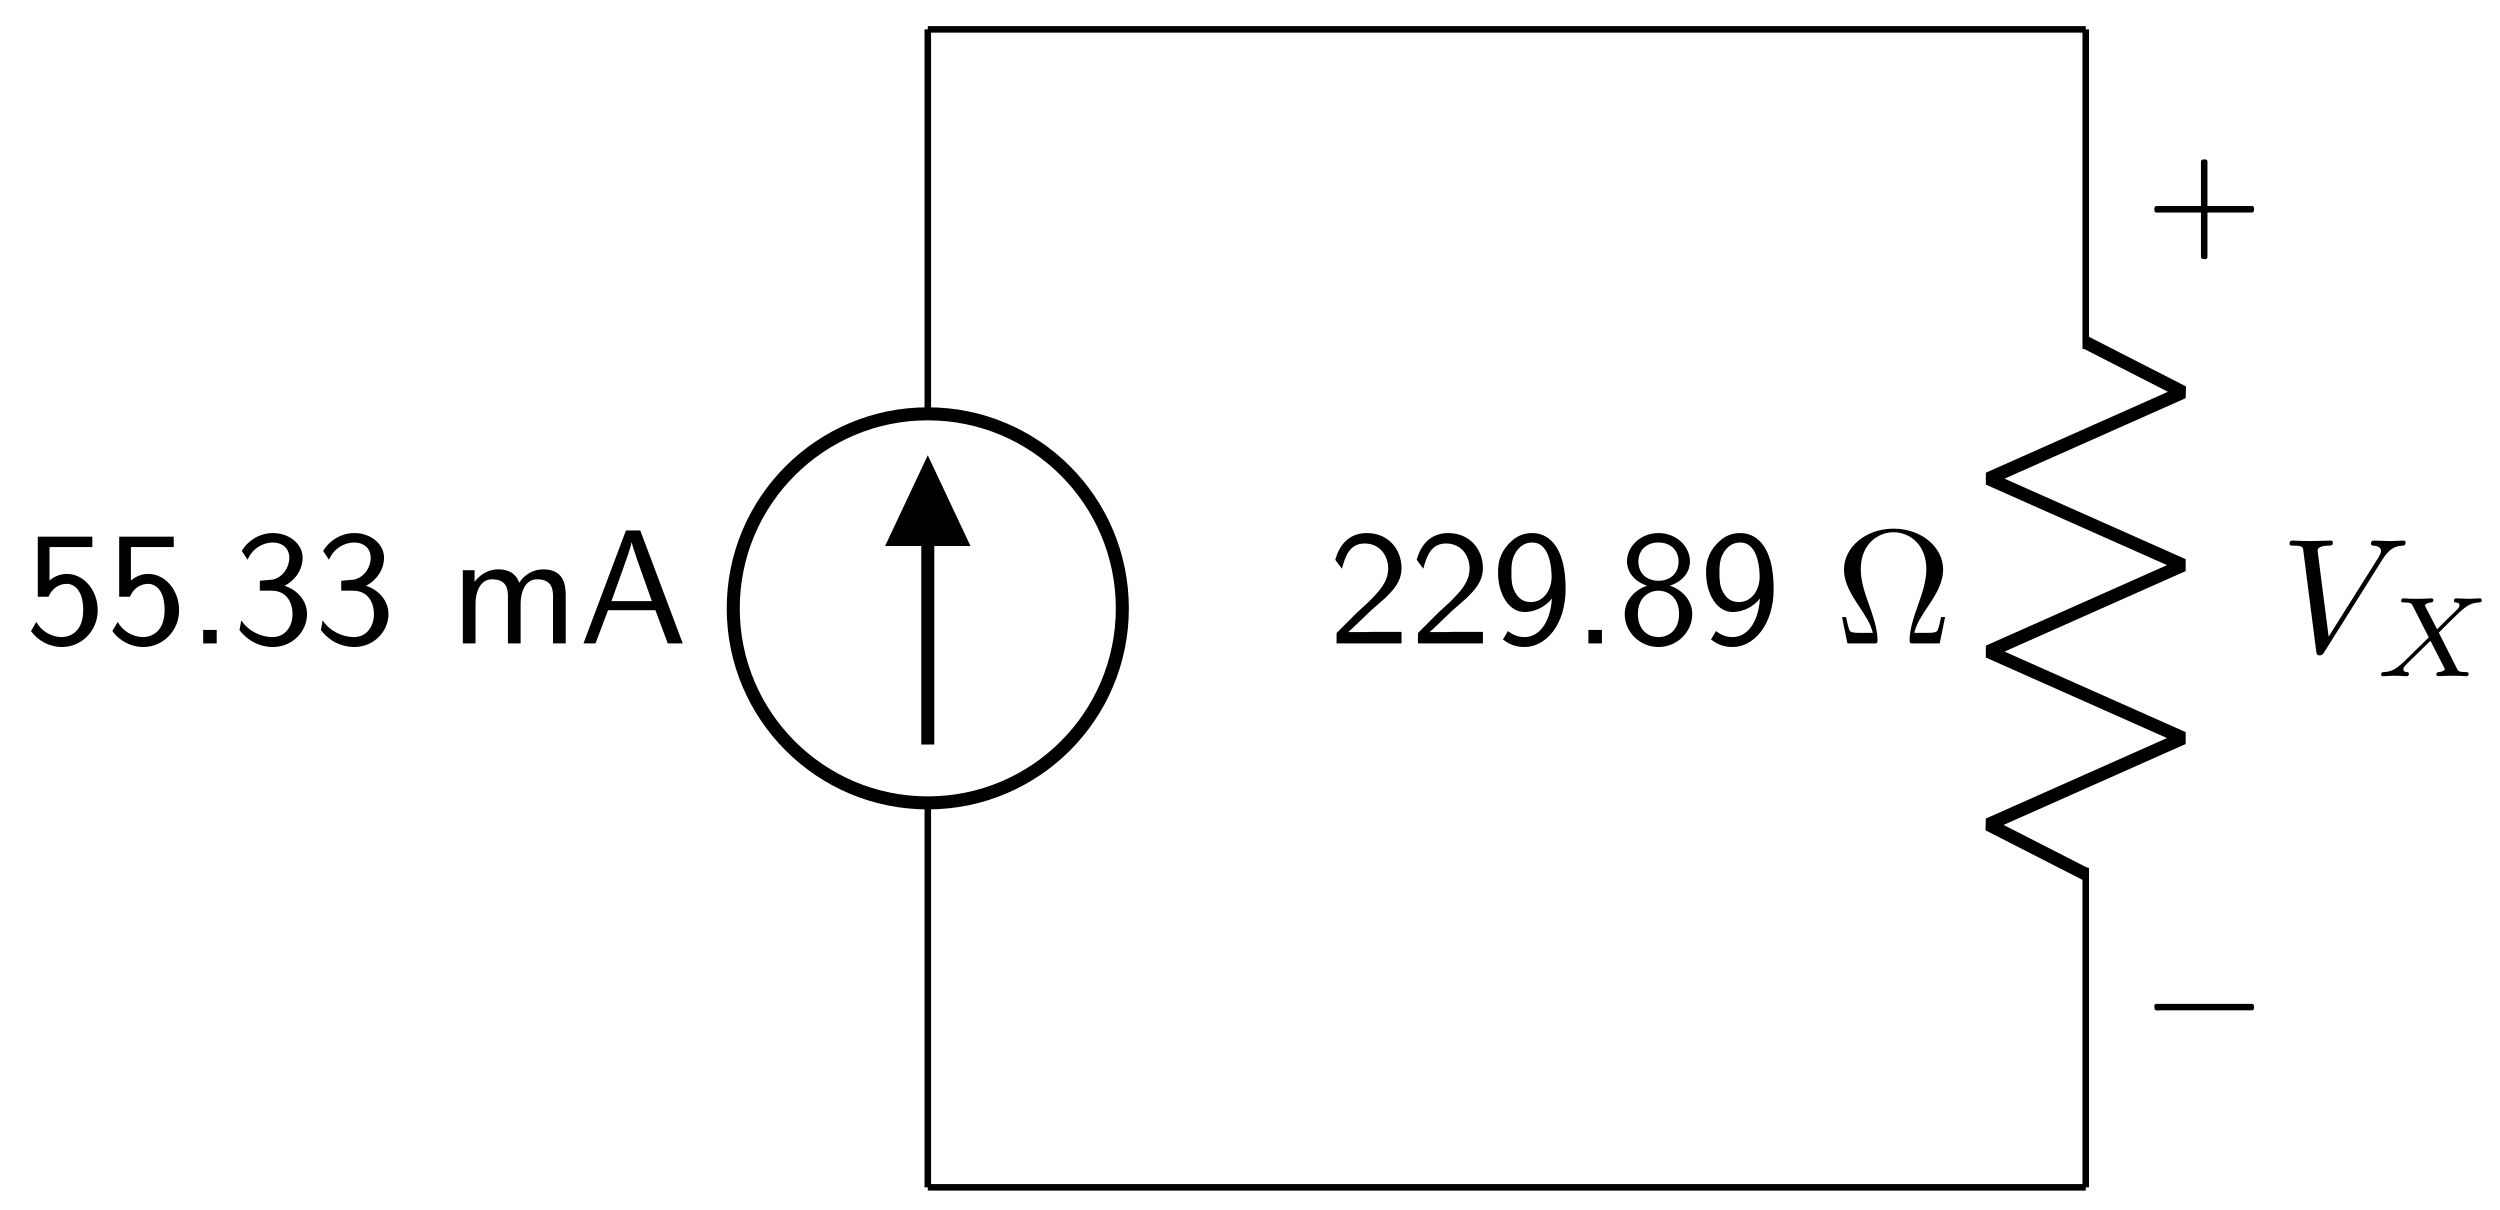
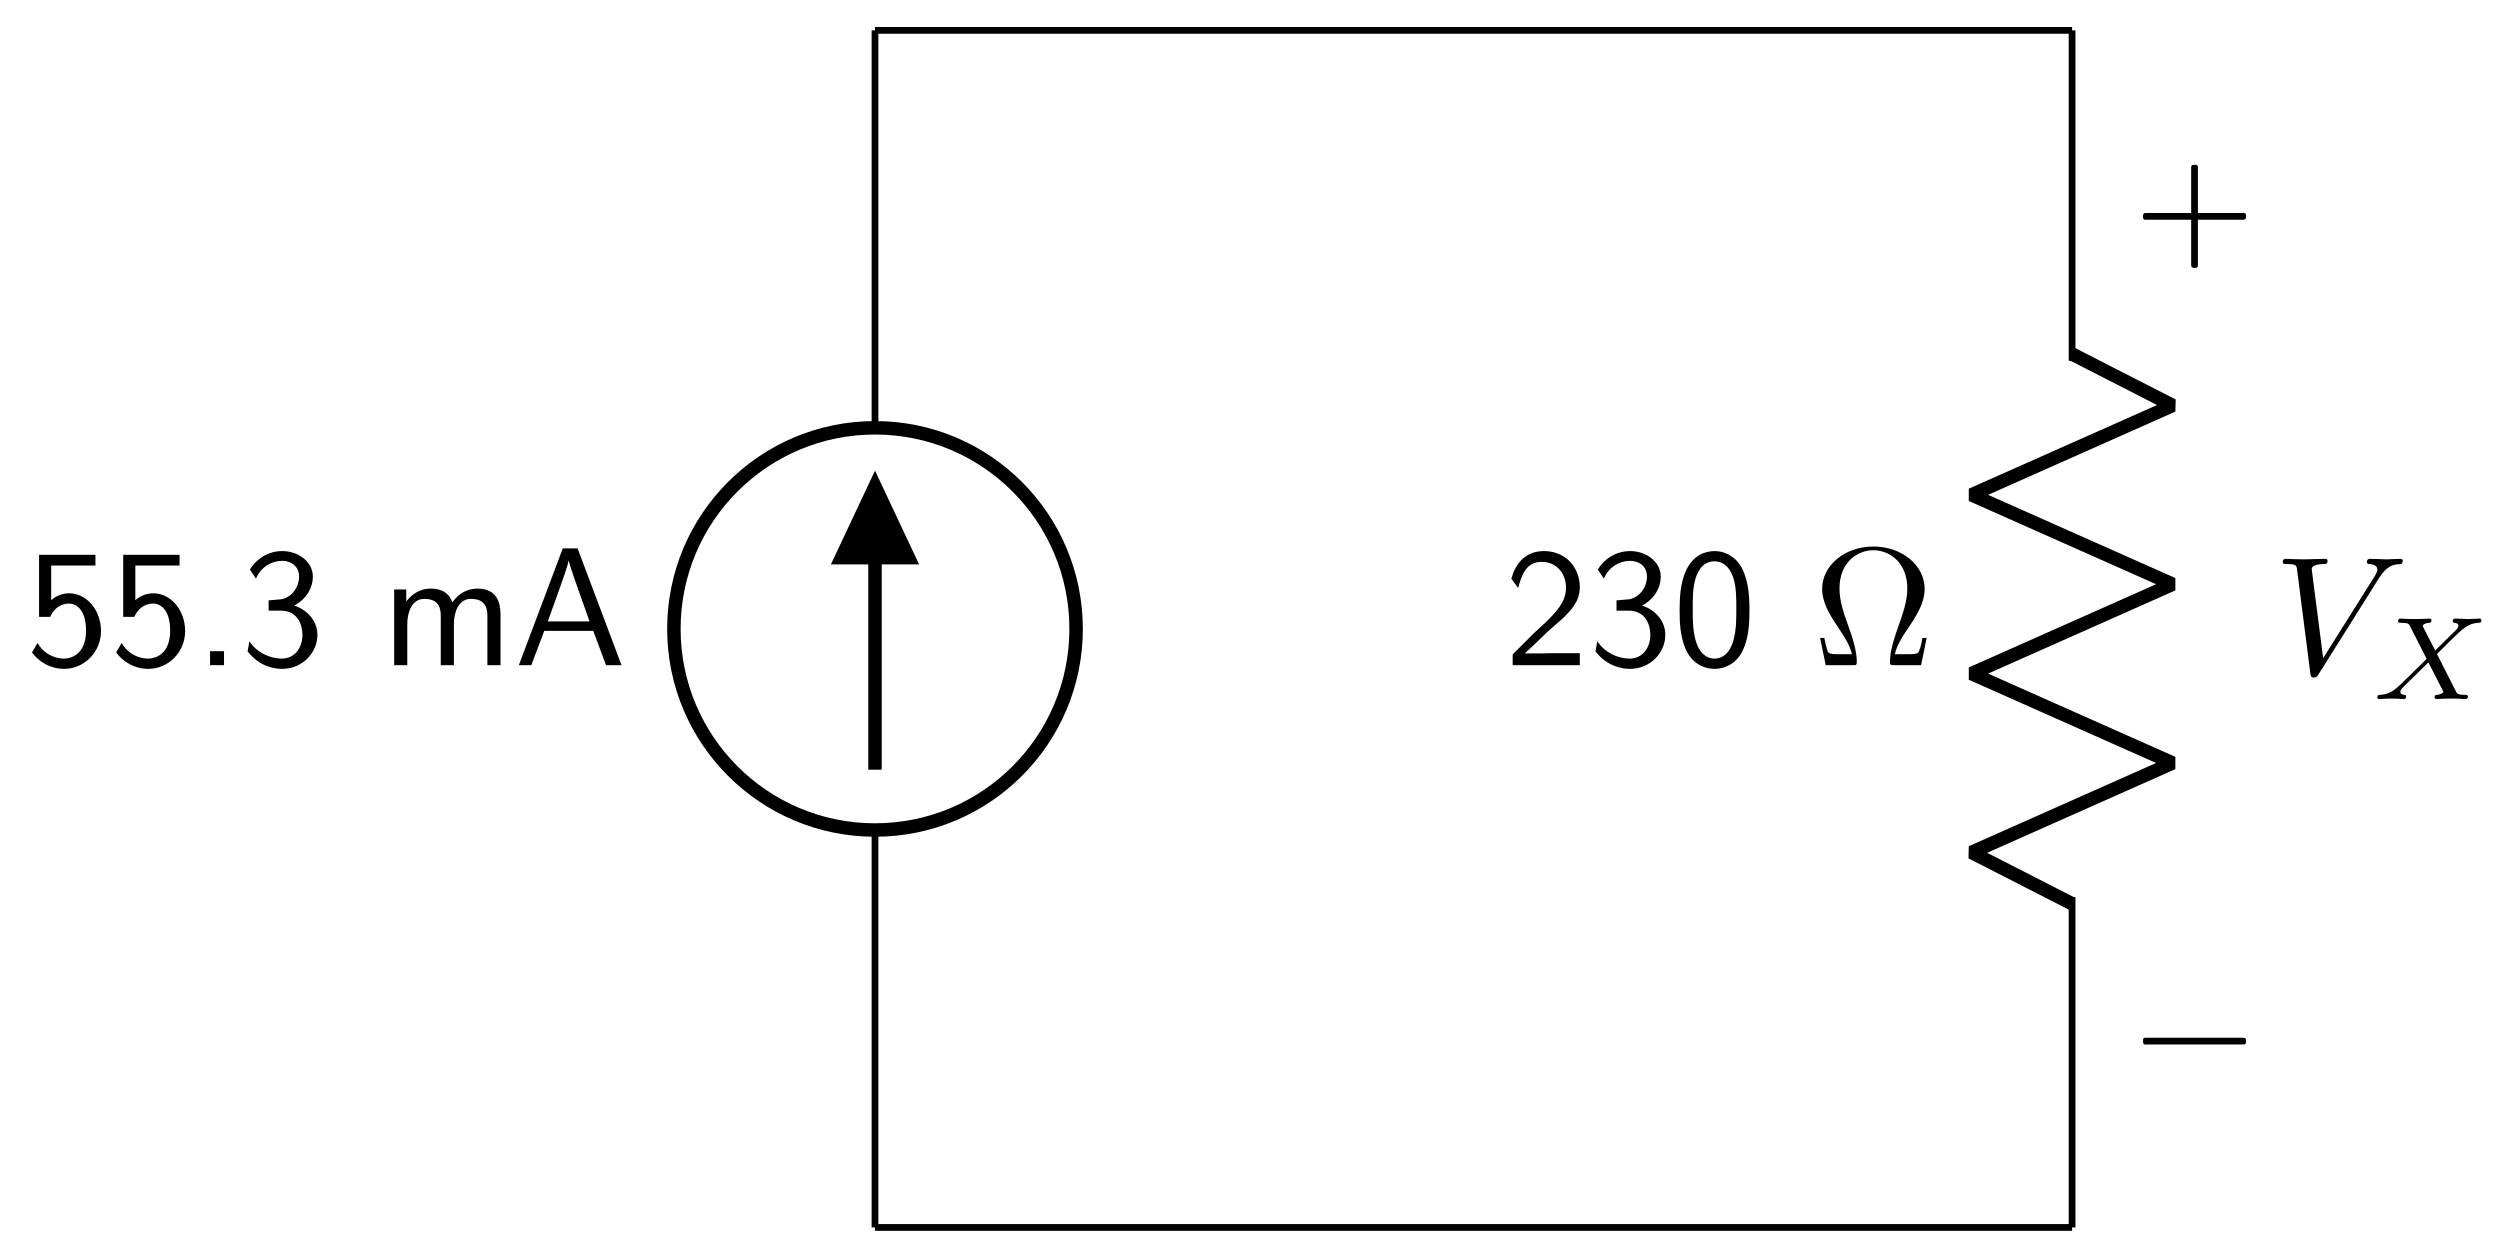
- <svg xmlns="http://www.w3.org/2000/svg" xmlns:xlink="http://www.w3.org/1999/xlink" version="1.1" width="153" height="74" viewBox="0 0 153 74">
+ <svg xmlns="http://www.w3.org/2000/svg" xmlns:xlink="http://www.w3.org/1999/xlink" version="1.1" width="148" height="74" viewBox="0 0 148 74">
  <defs>
    <path id="font_1_56" d="M.449 .203C.449 .328 .363 .427 .26 .427 .22 .427 .182 .412 .153 .386V.592H.416V.656H.081V.287H.147C.164 .327 .201 .366 .259 .366 .306 .366 .36 .325 .36 .205 .36 .039 .238 .039 .229 .039 .162 .039 .101 .078 .072 .132L.039 .076C.08 .019 .149-.022 .23-.022 .349-.022 .449 .077 .449 .203Z" />
    <path id="font_1_88" d="M.18 0V.083H.097V0H.18Z" />
    <path id="font_1_106" d="M.457 .18C.457 .271 .387 .333 .319 .354 .395 .395 .43 .463 .43 .526 .43 .612 .347 .678 .248 .678 .171 .678 .098 .638 .056 .568L.092 .514C.121 .584 .186 .62 .247 .62 .299 .62 .348 .59 .348 .526 .348 .465 .307 .406 .246 .392 .24 .391 .238 .391 .167 .385V.324H.238C.346 .324 .368 .231 .368 .181 .368 .103 .322 .039 .245 .039 .176 .039 .097 .074 .053 .142L.042 .082C.115-.012 .207-.022 .247-.022 .369-.022 .457 .075 .457 .18Z" />
    <path id="font_1_75" d="M.713 0V.298C.713 .365 .697 .455 .576 .455 .516 .455 .464 .427 .427 .373 .401 .449 .331 .455 .299 .455 .227 .455 .18 .414 .153 .378V.45H.081V0H.159V.245C.159 .313 .186 .394 .26 .394 .353 .394 .358 .329 .358 .291V0H.436V.245C.436 .313 .463 .394 .537 .394 .63 .394 .635 .329 .635 .291V0H.713Z" />
    <path id="font_1_27" d="M.638 0 .377 .694H.289L.028 0H.102L.179 .204H.47L.546 0H.638M.448 .26H.2C.251 .403 .214 .298 .265 .441 .286 .5 .317 .585 .324 .622H.325C.327 .608 .334 .583 .357 .517L.448 .26Z" />
    <path id="font_1_107" d="M.449 0V.071H.267C.255 .071 .243 .07 .231 .07H.122C.154 .098 .23 .173 .261 .202 .28 .22 .331 .262 .35 .28 .395 .325 .449 .378 .449 .463 .449 .578 .368 .678 .236 .678 .122 .678 .066 .6 .042 .514 .054 .497 .059 .491 .061 .488 .063 .486 .073 .473 .083 .459 .103 .536 .131 .614 .222 .614 .316 .614 .367 .539 .367 .461 .367 .376 .31 .319 .251 .259L.174 .188 .05 .064V0H.449Z" />
-     <path id="font_1_78" d="M.457 .334C.457 .615 .338 .678 .253 .678 .183 .678 .142 .648 .107 .611 .044 .543 .042 .477 .042 .433 .042 .305 .108 .193 .204 .193 .266 .193 .33 .222 .373 .276 .362 .115 .285 .039 .206 .039 .172 .039 .139 .047 .103 .076L.072 .024C.106-.001 .143-.022 .205-.022 .336-.022 .457 .116 .457 .334M.371 .41C.371 .328 .322 .254 .243 .254 .196 .254 .168 .277 .147 .314 .125 .353 .124 .39 .124 .433 .124 .478 .125 .519 .153 .563 .173 .592 .201 .62 .253 .62 .351 .62 .368 .484 .37 .434 .371 .427 .371 .417 .371 .41Z" />
-     <path id="font_1_51" d="M.457 .18C.457 .271 .387 .332 .32 .355 .409 .384 .443 .45 .443 .503 .443 .597 .358 .678 .25 .678 .138 .678 .056 .595 .056 .503 .056 .45 .09 .384 .179 .355 .107 .33 .042 .267 .042 .18 .042 .071 .134-.022 .249-.022 .368-.022 .457 .074 .457 .18M.373 .503C.373 .431 .322 .385 .25 .385 .173 .385 .126 .434 .126 .503 .126 .572 .175 .62 .249 .62 .328 .62 .373 .568 .373 .503M.376 .181C.376 .084 .314 .039 .25 .039 .181 .039 .123 .087 .123 .181 .123 .286 .195 .324 .249 .324 .307 .324 .376 .284 .376 .181Z" />
+     <path id="font_1_121" d="M.457 .326C.457 .405 .453 .498 .411 .579 .37 .654 .301 .678 .25 .678 .191 .678 .121 .651 .08 .562 .047 .489 .042 .406 .042 .326 .042 .246 .046 .173 .076 .1 .116 .005 .192-.022 .249-.022 .322-.022 .385 .019 .417 .087 .447 .152 .457 .218 .457 .326M.379 .338C.379 .271 .379 .208 .361 .145 .335 .055 .282 .039 .25 .039 .198 .039 .157 .076 .137 .148 .121 .206 .12 .26 .12 .338 .12 .401 .12 .461 .137 .516 .143 .535 .168 .617 .249 .617 .327 .617 .353 .541 .36 .523 .379 .467 .379 .4 .379 .338V.338Z" />
    <path id="font_2_1" d="M.677 .162H.652C.647 .136 .643 .113 .634 .089 .629 .073 .626 .065 .568 .065H.488C.501 .121 .532 .169 .577 .235 .624 .306 .665 .375 .665 .454 .665 .593 .53 .705 .361 .705 .189 .705 .056 .591 .056 .454 .056 .375 .097 .306 .144 .235 .188 .169 .22 .121 .233 .065H.153C.095 .065 .092 .073 .087 .088 .079 .111 .074 .137 .069 .162H.044L.077 0H.237C.259 0 .262 0 .262 .021 .262 .091 .231 .179 .208 .243 .187 .301 .159 .38 .159 .455 .159 .615 .269 .683 .36 .683 .456 .683 .562 .611 .562 .455 .562 .38 .535 .304 .506 .222 .491 .18 .459 .09 .459 .021 .459 0 .462 0 .485 0H.644L.677 .162Z" />
    <path id="font_3_1" d="M.369 .271H.152 .101C.094 .271 .086 .27 .084 .262 .082 .254 .081 .238 .088 .233 .093 .23 .1 .231 .106 .231H.147 .369V.013C.369-.004 .369-.02 .369-.037 .369-.044 .37-.052 .378-.054 .385-.056 .401-.057 .406-.051 .41-.046 .409-.038 .409-.032V.009 .231H.626 .677C.684 .231 .692 .232 .694 .24 .696 .248 .697 .264 .69 .269 .685 .272 .678 .271 .672 .271H.631 .409V.493 .534C.409 .54 .41 .548 .406 .553 .401 .559 .385 .558 .378 .556 .37 .554 .369 .546 .369 .539 .369 .522 .369 .506 .369 .489V.271Z" />
    <path id="font_3_2" d="M.09 .27C.087 .269 .085 .267 .084 .264 .083 .261 .083 .257 .083 .254 .083 .246 .082 .236 .09 .232 .097 .229 .108 .231 .116 .231H.175 .548 .654 .678C.683 .231 .688 .231 .691 .235 .695 .238 .695 .243 .695 .248 .695 .256 .696 .268 .686 .27 .682 .271 .677 .271 .673 .271H.649 .572 .23 .132 .105C.1 .271 .095 .272 .09 .27Z" />
    <path id="font_4_1" d="M.628 .569C.677 .647 .719 .65 .756 .652 .768 .653 .769 .67 .769 .671 .769 .679 .764 .683 .756 .683 .73 .683 .701 .68 .674 .68 .641 .68 .607 .683 .575 .683 .569 .683 .556 .683 .556 .664 .556 .653 .565 .652 .572 .652 .599 .65 .618 .64 .618 .619 .618 .604 .603 .582 .603 .581L.296 .093 .228 .622C.228 .639 .251 .652 .297 .652 .311 .652 .322 .652 .322 .672 .322 .681 .314 .683 .308 .683 .268 .683 .225 .68 .184 .68 .166 .68 .147 .681 .129 .681 .111 .681 .092 .683 .075 .683 .068 .683 .056 .683 .056 .664 .056 .652 .065 .652 .081 .652 .137 .652 .138 .643 .141 .618L.22 .001C.223-.019 .227-.022 .24-.022 .256-.022 .26-.017 .268-.004L.628 .569Z" />
    <path id="font_5_1" d="M.556 .382 .651 .477C.779 .603 .818 .642 .908 .647 .921 .648 .933 .648 .933 .668 .933 .68 .922 .683 .919 .683 .89 .683 .855 .679 .825 .679 .799 .679 .735 .683 .709 .683 .701 .683 .689 .68 .689 .661 .689 .66 .689 .648 .704 .647 .713 .646 .738 .644 .738 .622 .738 .607 .723 .591 .713 .581 .705 .574 .578 .45 .541 .412L.44 .608C.438 .611 .435 .618 .435 .622 .435 .629 .454 .645 .488 .647 .495 .647 .509 .648 .509 .669 .509 .67 .508 .683 .492 .683 .471 .683 .446 .68 .425 .68 .404 .68 .381 .679 .36 .679 .343 .679 .319 .679 .301 .68 .284 .681 .263 .683 .247 .683 .242 .683 .226 .683 .226 .661 .226 .647 .239 .647 .255 .647 .313 .647 .318 .637 .328 .617L.468 .341 .412 .285C.393 .267 .346 .222 .328 .203 .206 .082 .165 .04 .075 .036 .061 .035 .05 .035 .05 .014 .05 .01 .053 0 .064 0 .093 0 .127 .004 .157 .004 .174 .004 .199 .004 .216 .003 .234 .002 .256 0 .273 0 .278 0 .294 0 .294 .021 .294 .035 .282 .036 .276 .036 .266 .037 .245 .04 .245 .061 .245 .077 .258 .09 .28 .112L.483 .311 .604 .074C.609 .064 .61 .062 .61 .061 .61 .055 .592 .039 .557 .036 .548 .035 .535 .035 .535 .014 .535 .013 .536 0 .552 0 .573 0 .598 .003 .619 .003 .64 .003 .663 .004 .684 .004 .701 .004 .725 .004 .743 .003 .76 .002 .781 0 .797 0 .802 0 .818 0 .818 .022 .818 .036 .805 .036 .789 .036 .731 .036 .726 .047 .717 .064L.556 .382Z" />
  </defs>
-   <path transform="matrix(1,0,0,-1,56.78101,72.665)" stroke-width=".399" stroke-linecap="butt" stroke-miterlimit="10" stroke-linejoin="miter" fill="none" stroke="#000000" d="M0 0V23.528M0 47.339V70.867" />
-   <path transform="matrix(1,0,0,-1,56.78101,72.665)" stroke-width=".797" stroke-linecap="butt" stroke-miterlimit="10" stroke-linejoin="miter" fill="none" stroke="#000000" d="M-11.906 35.433C-11.906 28.858-6.575 23.528 0 23.528 6.575 23.528 11.906 28.858 11.906 35.433 11.906 42.009 6.575 47.339 0 47.339-6.575 47.339-11.906 42.009-11.906 35.433ZM0 35.433" />
-   <path transform="matrix(1,0,0,-1,56.78101,72.665)" stroke-width=".797" stroke-linecap="butt" stroke-miterlimit="10" stroke-linejoin="miter" fill="none" stroke="#000000" d="M0 27.1V43.767" />
-   <path transform="matrix(1,0,0,-1,56.78101,72.665)" d="M0 39.65H1.984L0 43.867-1.984 39.65Z" />
-   <path transform="matrix(1,0,0,-1,56.78101,72.665)" stroke-width=".797" stroke-linecap="butt" stroke-miterlimit="10" stroke-linejoin="miter" fill="none" stroke="#000000" d="M0 39.65H1.984L0 43.867-1.984 39.65Z" />
-   <use data-text="5" xlink:href="#font_1_56" transform="matrix(9.9626,0,0,-9.9626,1.506012,39.378)" />
-   <use data-text="5" xlink:href="#font_1_56" transform="matrix(9.9626,0,0,-9.9626,6.487305,39.378)" />
-   <use data-text="." xlink:href="#font_1_88" transform="matrix(9.9626,0,0,-9.9626,11.4686,39.378)" />
-   <use data-text="3" xlink:href="#font_1_106" transform="matrix(9.9626,0,0,-9.9626,14.23821,39.378)" />
-   <use data-text="3" xlink:href="#font_1_106" transform="matrix(9.9626,0,0,-9.9626,19.2195,39.378)" />
-   <use data-text="m" xlink:href="#font_1_75" transform="matrix(9.9626,0,0,-9.9626,27.51834,39.378)" />
-   <use data-text="A" xlink:href="#font_1_27" transform="matrix(9.9626,0,0,-9.9626,35.42865,39.378)" />
-   <path transform="matrix(1,0,0,-1,56.78101,72.665)" stroke-width=".399" stroke-linecap="butt" stroke-miterlimit="10" stroke-linejoin="miter" fill="none" stroke="#000000" d="M70.867 70.867 70.867 51.308M70.867 19.559 70.867 0" />
-   <path transform="matrix(1,0,0,-1,56.78101,72.665)" stroke-width=".797" stroke-linecap="butt" stroke-linejoin="bevel" fill="none" stroke="#000000" d="M70.867 51.706 76.82 48.662 64.914 43.371 76.82 38.079 64.914 32.788 76.82 27.496 64.914 22.205 70.867 19.161" />
-   <use data-text="2" xlink:href="#font_1_107" transform="matrix(9.9626,0,0,-9.9626,81.3,39.378)" />
-   <use data-text="2" xlink:href="#font_1_107" transform="matrix(9.9626,0,0,-9.9626,86.2813,39.378)" />
-   <use data-text="9" xlink:href="#font_1_78" transform="matrix(9.9626,0,0,-9.9626,91.26259,39.378)" />
-   <use data-text="." xlink:href="#font_1_88" transform="matrix(9.9626,0,0,-9.9626,96.24388,39.378)" />
-   <use data-text="8" xlink:href="#font_1_51" transform="matrix(9.9626,0,0,-9.9626,99.01349,39.378)" />
-   <use data-text="9" xlink:href="#font_1_78" transform="matrix(9.9626,0,0,-9.9626,103.9948,39.378)" />
-   <use data-text="Ω" xlink:href="#font_2_1" transform="matrix(9.9626,0,0,-9.9626,112.294,39.378)" />
-   <use data-text="`" xlink:href="#font_3_1" transform="matrix(9.9626,0,0,-9.9626,131.022,15.308)" />
-   <use data-text="´" xlink:href="#font_3_2" transform="matrix(9.9626,0,0,-9.9626,131.022,64.135)" />
-   <use data-text="V" xlink:href="#font_4_1" transform="matrix(9.9626,0,0,-9.9626,139.563,39.888)" />
-   <use data-text="X" xlink:href="#font_5_1" transform="matrix(6.9738,0,0,-6.9738,145.375,41.383)" />
-   <path transform="matrix(1,0,0,-1,56.78101,72.665)" stroke-width=".399" stroke-linecap="butt" stroke-miterlimit="10" stroke-linejoin="miter" fill="none" stroke="#000000" d="M0 70.867 35.433 70.867M35.433 70.867 70.867 70.867" />
-   <path transform="matrix(1,0,0,-1,56.78101,72.665)" stroke-width=".399" stroke-linecap="butt" stroke-miterlimit="10" stroke-linejoin="miter" fill="none" stroke="#000000" d="M0 0H35.433M35.433 0H70.867" />
+   <path transform="matrix(1,0,0,-1,51.8,72.665)" stroke-width=".399" stroke-linecap="butt" stroke-miterlimit="10" stroke-linejoin="miter" fill="none" stroke="#000000" d="M0 0V23.528M0 47.339V70.867" />
+   <path transform="matrix(1,0,0,-1,51.8,72.665)" stroke-width=".797" stroke-linecap="butt" stroke-miterlimit="10" stroke-linejoin="miter" fill="none" stroke="#000000" d="M-11.906 35.433C-11.906 28.858-6.575 23.528 0 23.528 6.575 23.528 11.906 28.858 11.906 35.433 11.906 42.009 6.575 47.339 0 47.339-6.575 47.339-11.906 42.009-11.906 35.433ZM0 35.433" />
+   <path transform="matrix(1,0,0,-1,51.8,72.665)" stroke-width=".797" stroke-linecap="butt" stroke-miterlimit="10" stroke-linejoin="miter" fill="none" stroke="#000000" d="M0 27.1V43.767" />
+   <path transform="matrix(1,0,0,-1,51.8,72.665)" d="M0 39.65H1.984L0 43.867-1.984 39.65Z" />
+   <path transform="matrix(1,0,0,-1,51.8,72.665)" stroke-width=".797" stroke-linecap="butt" stroke-miterlimit="10" stroke-linejoin="miter" fill="none" stroke="#000000" d="M0 39.65H1.984L0 43.867-1.984 39.65Z" />
+   <use data-text="5" xlink:href="#font_1_56" transform="matrix(9.9626,0,0,-9.9626,1.505997,39.378)" />
+   <use data-text="5" xlink:href="#font_1_56" transform="matrix(9.9626,0,0,-9.9626,6.48729,39.378)" />
+   <use data-text="." xlink:href="#font_1_88" transform="matrix(9.9626,0,0,-9.9626,11.46858,39.378)" />
+   <use data-text="3" xlink:href="#font_1_106" transform="matrix(9.9626,0,0,-9.9626,14.23819,39.378)" />
+   <use data-text="m" xlink:href="#font_1_75" transform="matrix(9.9626,0,0,-9.9626,22.52707,39.378)" />
+   <use data-text="A" xlink:href="#font_1_27" transform="matrix(9.9626,0,0,-9.9626,30.43738,39.378)" />
+   <path transform="matrix(1,0,0,-1,51.8,72.665)" stroke-width=".399" stroke-linecap="butt" stroke-miterlimit="10" stroke-linejoin="miter" fill="none" stroke="#000000" d="M70.867 70.867 70.867 51.308M70.867 19.559 70.867 0" />
+   <path transform="matrix(1,0,0,-1,51.8,72.665)" stroke-width=".797" stroke-linecap="butt" stroke-linejoin="bevel" fill="none" stroke="#000000" d="M70.867 51.706 76.82 48.662 64.914 43.371 76.82 38.079 64.914 32.788 76.82 27.496 64.914 22.205 70.867 19.161" />
+   <use data-text="2" xlink:href="#font_1_107" transform="matrix(9.9626,0,0,-9.9626,89.052,39.378)" />
+   <use data-text="3" xlink:href="#font_1_106" transform="matrix(9.9626,0,0,-9.9626,94.0333,39.378)" />
+   <use data-text="0" xlink:href="#font_1_121" transform="matrix(9.9626,0,0,-9.9626,99.01459,39.378)" />
+   <use data-text="Ω" xlink:href="#font_2_1" transform="matrix(9.9626,0,0,-9.9626,107.313,39.378)" />
+   <use data-text="`" xlink:href="#font_3_1" transform="matrix(9.9626,0,0,-9.9626,126.041,15.308)" />
+   <use data-text="´" xlink:href="#font_3_2" transform="matrix(9.9626,0,0,-9.9626,126.041,64.135)" />
+   <use data-text="V" xlink:href="#font_4_1" transform="matrix(9.9626,0,0,-9.9626,134.582,39.888)" />
+   <use data-text="X" xlink:href="#font_5_1" transform="matrix(6.9738,0,0,-6.9738,140.393,41.383)" />
+   <path transform="matrix(1,0,0,-1,51.8,72.665)" stroke-width=".399" stroke-linecap="butt" stroke-miterlimit="10" stroke-linejoin="miter" fill="none" stroke="#000000" d="M0 70.867 35.433 70.867M35.433 70.867 70.867 70.867" />
+   <path transform="matrix(1,0,0,-1,51.8,72.665)" stroke-width=".399" stroke-linecap="butt" stroke-miterlimit="10" stroke-linejoin="miter" fill="none" stroke="#000000" d="M0 0H35.433M35.433 0H70.867" />
</svg>
